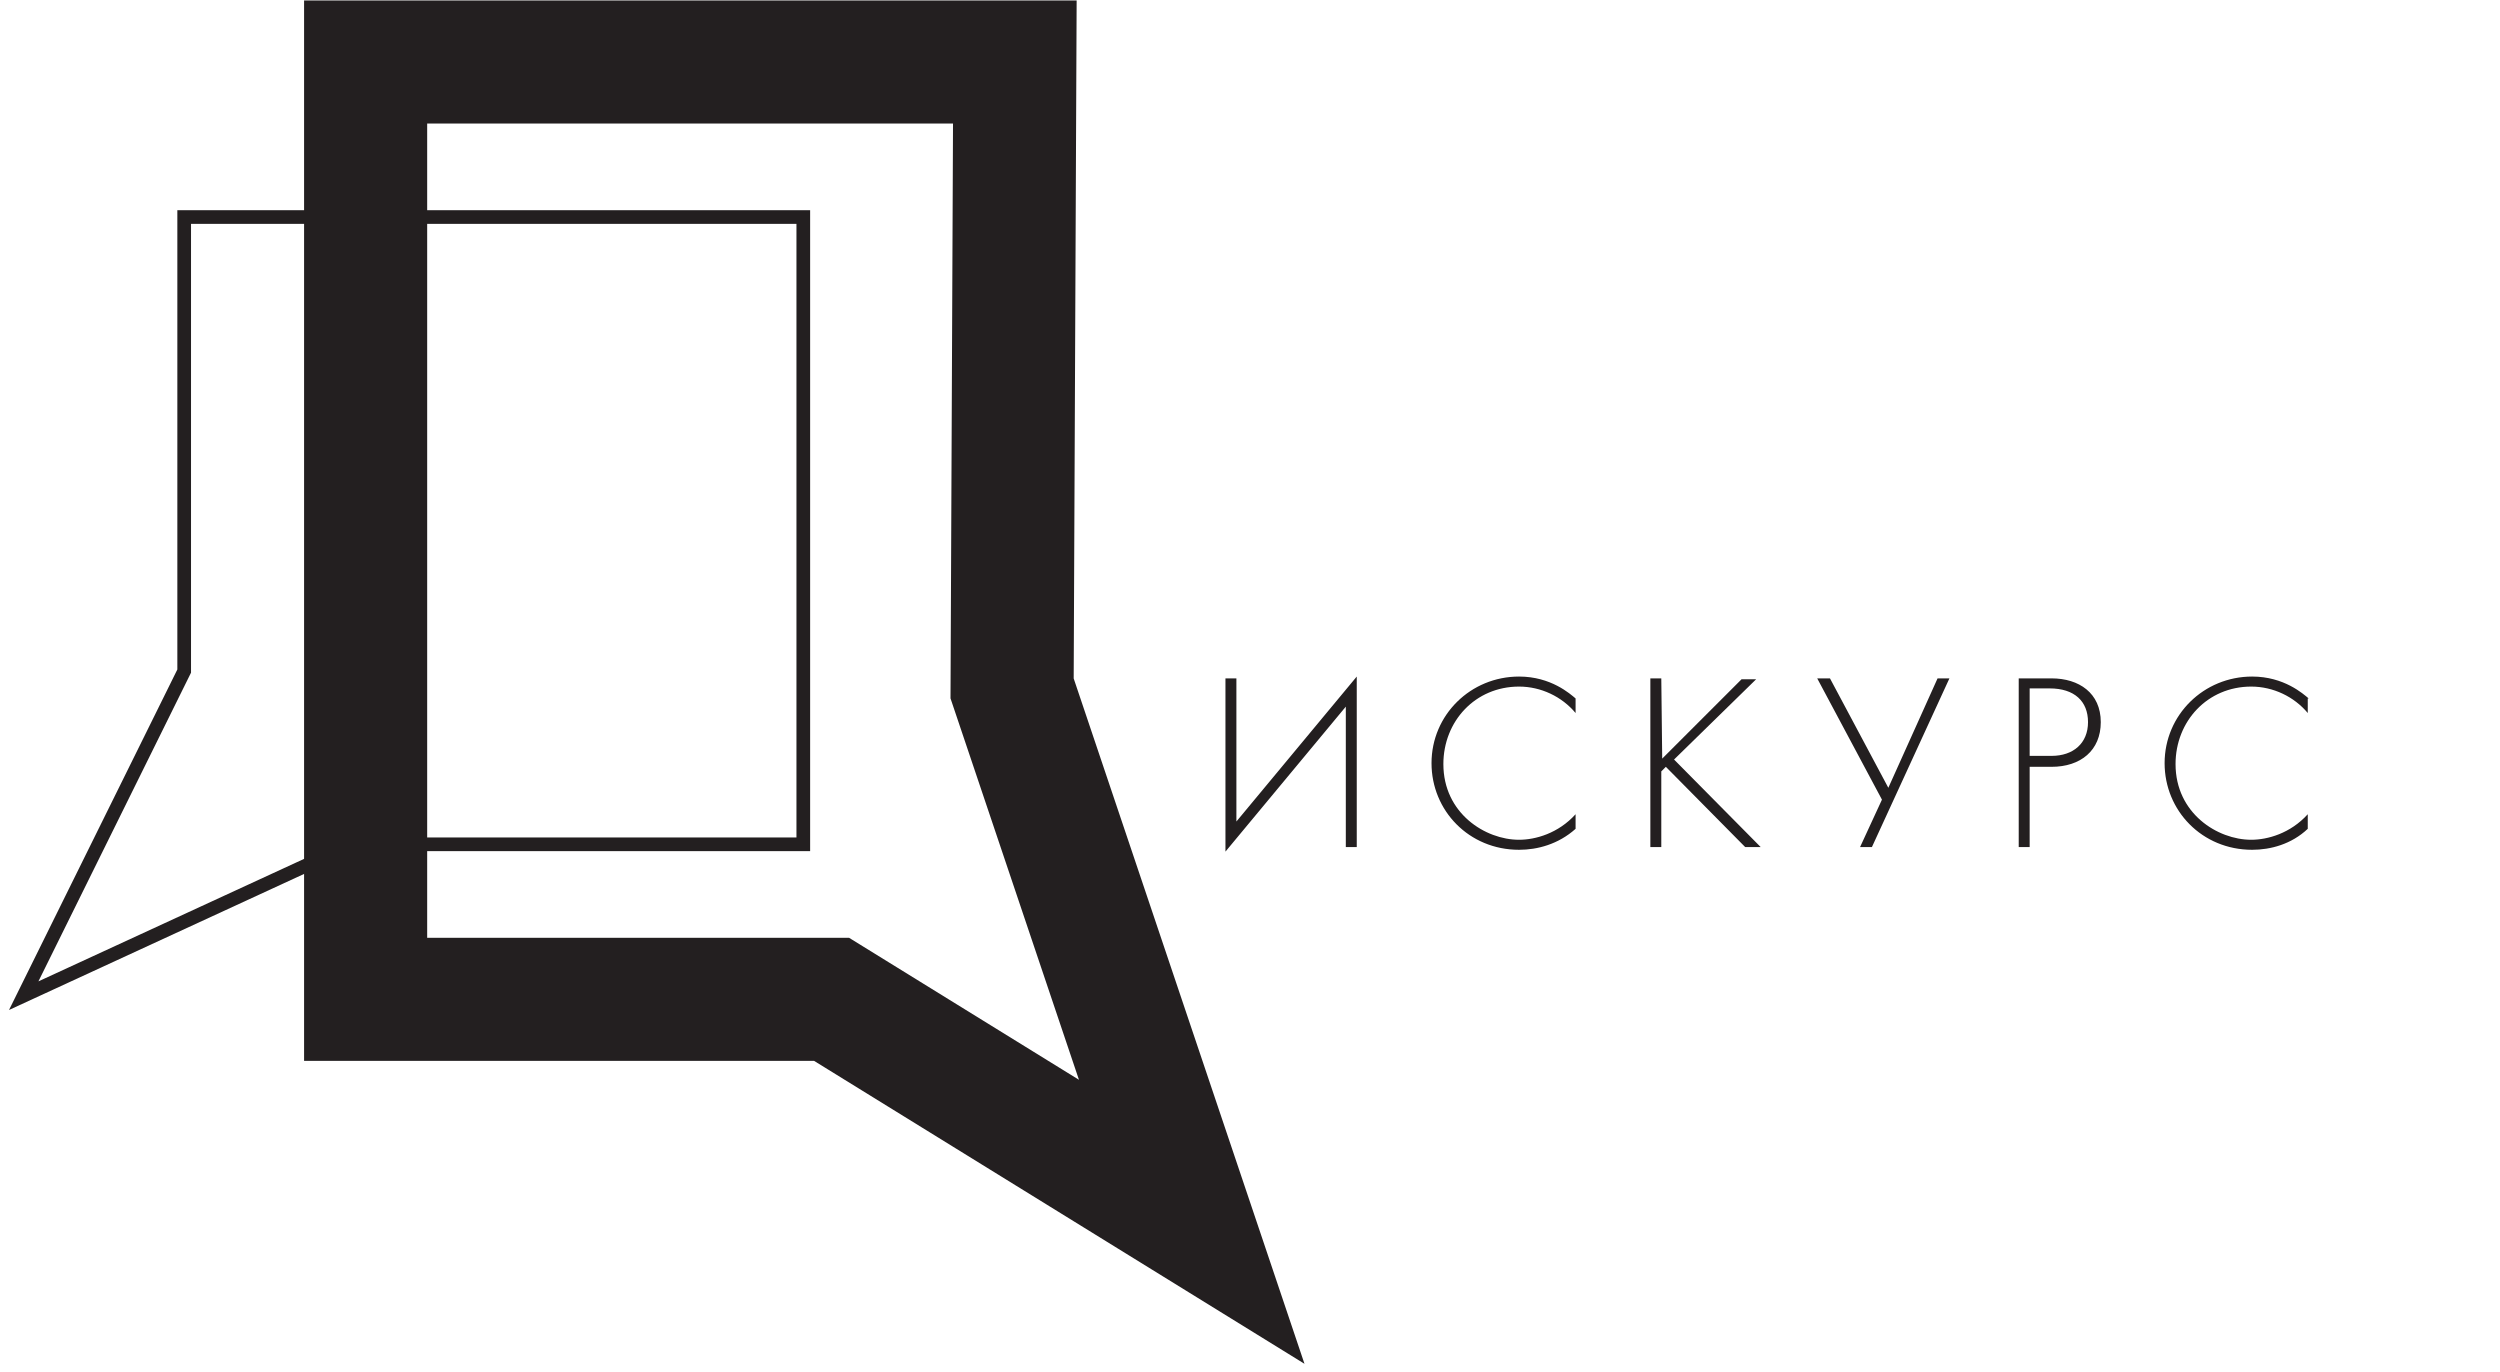
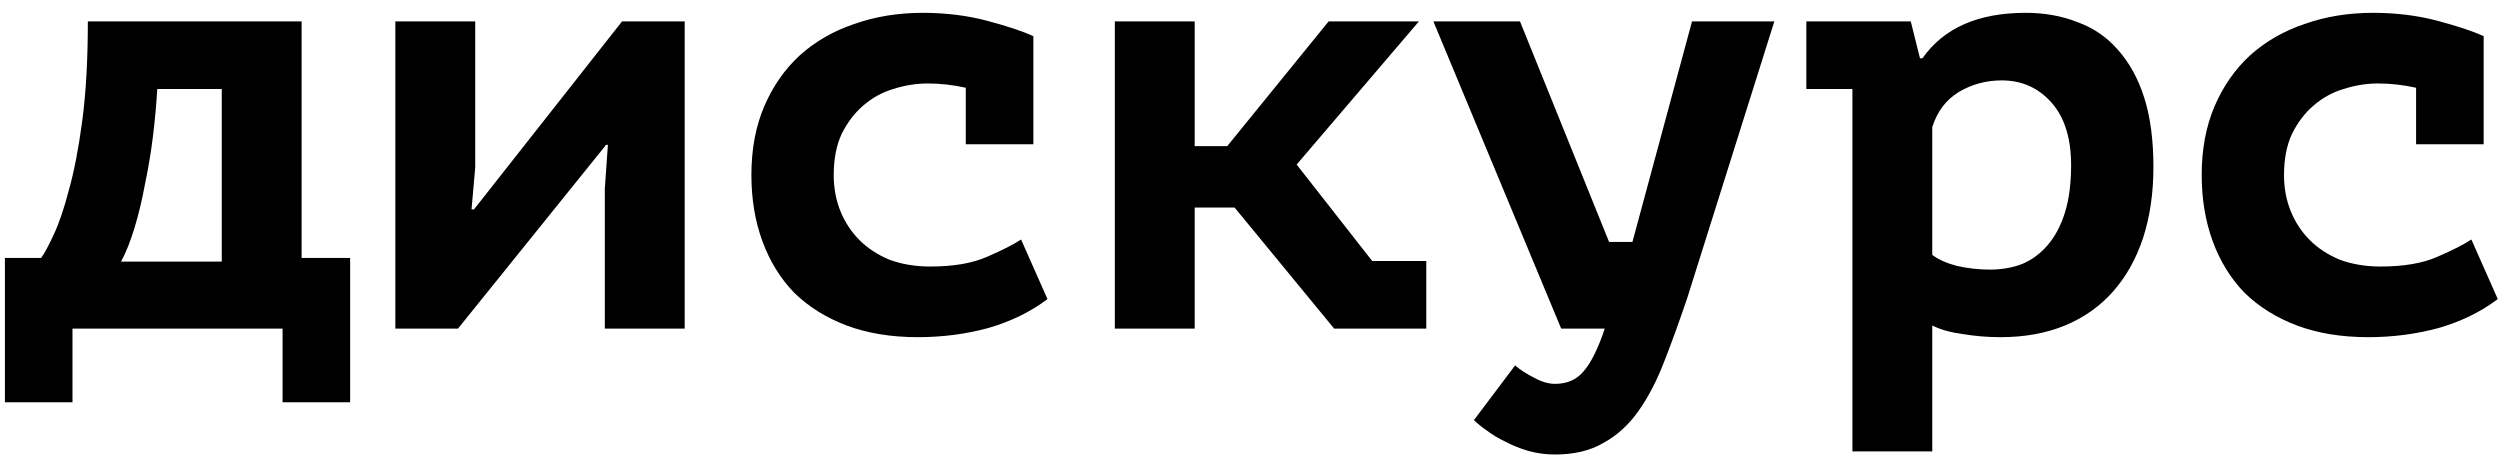
- <svg xmlns="http://www.w3.org/2000/svg" version="1.1" id="Layer_1" x="0px" y="0px" width="274.184px" height="150.368px" viewBox="0 0 274.184 150.368" enable-background="new 0 0 274.184 150.368" xml:space="preserve">
-   <style type="text/css">
- 	.st0{fill:none;stroke:#231F20;stroke-width:13.5;stroke-miterlimit:10;}
- 	.st1{fill:none;stroke:#231F20;stroke-width:1.5;stroke-miterlimit:10;}
- 	.st2{fill:#231F20;}
- 	.st3{display:none;fill:#231F20;}
- </style>
-   <g>
-     <polygon class="st0" points="111.3,6.8 111,75.5 130.7,134 91.2,109.6 40.1,109.6 40.1,6.8  " />
-     <polygon class="st1" points="20.2,23.8 20.2,73.6 2.6,109.2 38.6,92.6 88.1,92.6 88.1,23.8  " />
-     <path class="st2" d="M253.2,76.6c-0.6-0.5-2.7-2.4-6.2-2.4c-5.3,0-9.6,4.2-9.6,9.5c0,5.2,4.1,9.5,9.6,9.5c2,0,4.3-0.6,6.1-2.3v-1.6   c-1.9,2.1-4.4,2.8-6.2,2.8c-3.7,0-8.3-2.9-8.3-8.3c0-4.7,3.5-8.5,8.3-8.5c2.4,0,4.7,1.1,6.2,2.9V76.6z M222.6,75.5h2.2   c2.7,0,4.2,1.4,4.2,3.7c0,2.3-1.6,3.7-4,3.7h-2.4L222.6,75.5L222.6,75.5z M225,84.1c3.2,0,5.4-1.8,5.4-4.9c0-3.2-2.4-4.8-5.4-4.8   h-3.6v18.5h1.2v-8.8C222.6,84.1,225,84.1,225,84.1z M199.3,74.4l7.1,13.3l-2.4,5.2h1.3l8.5-18.5h-1.3l-5.4,12l-6.4-12   C200.7,74.4,199.3,74.4,199.3,74.4z M182.2,74.4H181v18.5h1.2v-8.3l0.5-0.5l8.7,8.8h1.7l-9.5-9.6l9-8.8H191l-8.7,8.7L182.2,74.4   L182.2,74.4z M172.8,76.6c-0.6-0.5-2.7-2.4-6.2-2.4c-5.3,0-9.6,4.2-9.6,9.5c0,5.2,4.1,9.5,9.6,9.5c2,0,4.3-0.6,6.2-2.3v-1.6   c-1.9,2.1-4.4,2.8-6.2,2.8c-3.7,0-8.3-2.9-8.3-8.3c0-4.7,3.5-8.5,8.3-8.5c2.4,0,4.7,1.1,6.2,2.9L172.8,76.6L172.8,76.6z    M147.6,92.9h1.2V74.2l-13.2,15.9V74.4h-1.2v19l13.2-15.9L147.6,92.9L147.6,92.9z" />
-     <path class="st3" d="M263.5,73V61.1c0-0.8,0-1.6,0.5-2.2c0.3-0.3,0.7-0.7,1.5-0.7c1.3,0,2.1,0.9,2.1,2c0,1.2-0.9,2.2-2.4,2.2v2.4   c0.2,0,1.1,0,2,0.5c1.2,0.6,1.4,1.8,1.4,2.5c0,1.9-1.5,3.1-3.4,3.1v2.4h0.3c0.6,0,1.5-0.1,2.1-0.2c2.6-0.6,3.9-2.8,3.9-5.1   c0-2-0.9-3.1-1.3-3.5c-0.4-0.4-0.9-0.8-1.8-1.1c1.2-0.7,1.9-1.9,1.9-3.3c0-2.1-1.4-4.4-4.8-4.4c-3.1,0-4.8,1.8-4.8,4.9V73L263.5,73   L263.5,73z" />
-   </g>
+ <svg xmlns="http://www.w3.org/2000/svg" width="175" height="32" viewBox="0 0 175 32" fill="none">
+   <path d="M24.51 28.16H19.78V23H5.074V28.16H0.344V18.055H2.881C3.11 17.74 3.397 17.209 3.741 16.464C4.114 15.69 4.472 14.644 4.816 13.325C5.189 12.006 5.504 10.372 5.762 8.423C6.02 6.474 6.149 4.166 6.149 1.5H21.113V18.055H24.51V28.16ZM15.523 18.313V6.23H11.008C10.951 7.262 10.85 8.366 10.707 9.541C10.564 10.688 10.377 11.806 10.148 12.895C9.947 13.984 9.704 15.002 9.417 15.948C9.13 16.894 8.815 17.682 8.471 18.313H15.523ZM42.338 13.196L42.553 10.143H42.424L32.061 23H27.675V1.5H33.265V11.734L33.007 14.658H33.179L43.542 1.5H47.928V23H42.338V13.196ZM73.324 20.936C72.149 21.825 70.773 22.498 69.196 22.957C67.62 23.387 65.971 23.602 64.251 23.602C62.388 23.602 60.725 23.33 59.263 22.785C57.83 22.24 56.612 21.481 55.608 20.506C54.634 19.503 53.888 18.299 53.372 16.894C52.856 15.489 52.598 13.941 52.598 12.25C52.598 10.444 52.899 8.839 53.501 7.434C54.103 6.029 54.935 4.84 55.995 3.865C57.085 2.89 58.36 2.159 59.822 1.672C61.284 1.156 62.875 0.898 64.595 0.898C66.201 0.898 67.706 1.084 69.11 1.457C70.515 1.83 71.59 2.188 72.335 2.532V10.1H67.605V6.144C66.717 5.943 65.828 5.843 64.939 5.843C64.137 5.843 63.334 5.972 62.531 6.23C61.757 6.459 61.055 6.846 60.424 7.391C59.822 7.907 59.321 8.566 58.919 9.369C58.547 10.172 58.36 11.132 58.36 12.25C58.36 13.167 58.518 14.013 58.833 14.787C59.149 15.561 59.593 16.235 60.166 16.808C60.74 17.381 61.442 17.84 62.273 18.184C63.133 18.499 64.079 18.657 65.111 18.657C66.745 18.657 68.078 18.428 69.11 17.969C70.171 17.51 70.959 17.109 71.475 16.765L73.324 20.936ZM86.423 14.529H83.628V23H78.038V1.5H83.628V10.229H85.907L93.002 1.5H99.323L90.766 11.519L96.055 18.27H99.839V23H93.389L86.423 14.529ZM112.636 16.937H114.27L118.441 1.5H124.203L118.097 20.893C117.552 22.498 117.022 23.96 116.506 25.279C115.99 26.626 115.388 27.787 114.7 28.762C114.012 29.737 113.195 30.482 112.249 30.998C111.331 31.543 110.199 31.815 108.852 31.815C108.192 31.815 107.562 31.729 106.96 31.557C106.386 31.385 105.856 31.17 105.369 30.912C104.881 30.683 104.451 30.425 104.079 30.138C103.706 29.88 103.405 29.636 103.176 29.407L106.057 25.58C106.429 25.895 106.874 26.182 107.39 26.44C107.906 26.727 108.393 26.87 108.852 26.87C109.712 26.87 110.385 26.569 110.873 25.967C111.389 25.365 111.876 24.376 112.335 23H109.282L100.338 1.5H106.401L112.636 16.937ZM126.444 1.5H133.754L134.399 4.08H134.571C136.061 1.959 138.469 0.898 141.795 0.898C143.113 0.898 144.317 1.113 145.407 1.543C146.525 1.944 147.471 2.589 148.245 3.478C149.047 4.367 149.664 5.485 150.094 6.832C150.524 8.179 150.739 9.799 150.739 11.691C150.739 13.526 150.495 15.188 150.008 16.679C149.52 18.141 148.818 19.388 147.901 20.42C146.983 21.452 145.865 22.24 144.547 22.785C143.228 23.33 141.723 23.602 140.032 23.602C139.143 23.602 138.269 23.53 137.409 23.387C136.549 23.272 135.832 23.072 135.259 22.785V31.6H129.669V6.23H126.444V1.5ZM140.118 5.628C139.028 5.628 138.025 5.9 137.108 6.445C136.219 6.99 135.603 7.807 135.259 8.896V17.84C135.66 18.155 136.233 18.413 136.979 18.614C137.753 18.786 138.527 18.872 139.301 18.872C140.103 18.872 140.849 18.743 141.537 18.485C142.225 18.198 142.827 17.754 143.343 17.152C143.859 16.55 144.26 15.79 144.547 14.873C144.833 13.956 144.977 12.852 144.977 11.562C144.977 9.67 144.518 8.208 143.601 7.176C142.683 6.144 141.522 5.628 140.118 5.628ZM174.845 20.936C173.669 21.825 172.293 22.498 170.717 22.957C169.14 23.387 167.492 23.602 165.772 23.602C163.908 23.602 162.246 23.33 160.784 22.785C159.35 22.24 158.132 21.481 157.129 20.506C156.154 19.503 155.409 18.299 154.893 16.894C154.377 15.489 154.119 13.941 154.119 12.25C154.119 10.444 154.42 8.839 155.022 7.434C155.624 6.029 156.455 4.84 157.516 3.865C158.605 2.89 159.881 2.159 161.343 1.672C162.805 1.156 164.396 0.898 166.116 0.898C167.721 0.898 169.226 1.084 170.631 1.457C172.035 1.83 173.11 2.188 173.856 2.532V10.1H169.126V6.144C168.237 5.943 167.348 5.843 166.46 5.843C165.657 5.843 164.854 5.972 164.052 6.23C163.278 6.459 162.575 6.846 161.945 7.391C161.343 7.907 160.841 8.566 160.44 9.369C160.067 10.172 159.881 11.132 159.881 12.25C159.881 13.167 160.038 14.013 160.354 14.787C160.669 15.561 161.113 16.235 161.687 16.808C162.26 17.381 162.962 17.84 163.794 18.184C164.654 18.499 165.6 18.657 166.632 18.657C168.266 18.657 169.599 18.428 170.631 17.969C171.691 17.51 172.48 17.109 172.996 16.765L174.845 20.936Z" fill="black" />
</svg>
